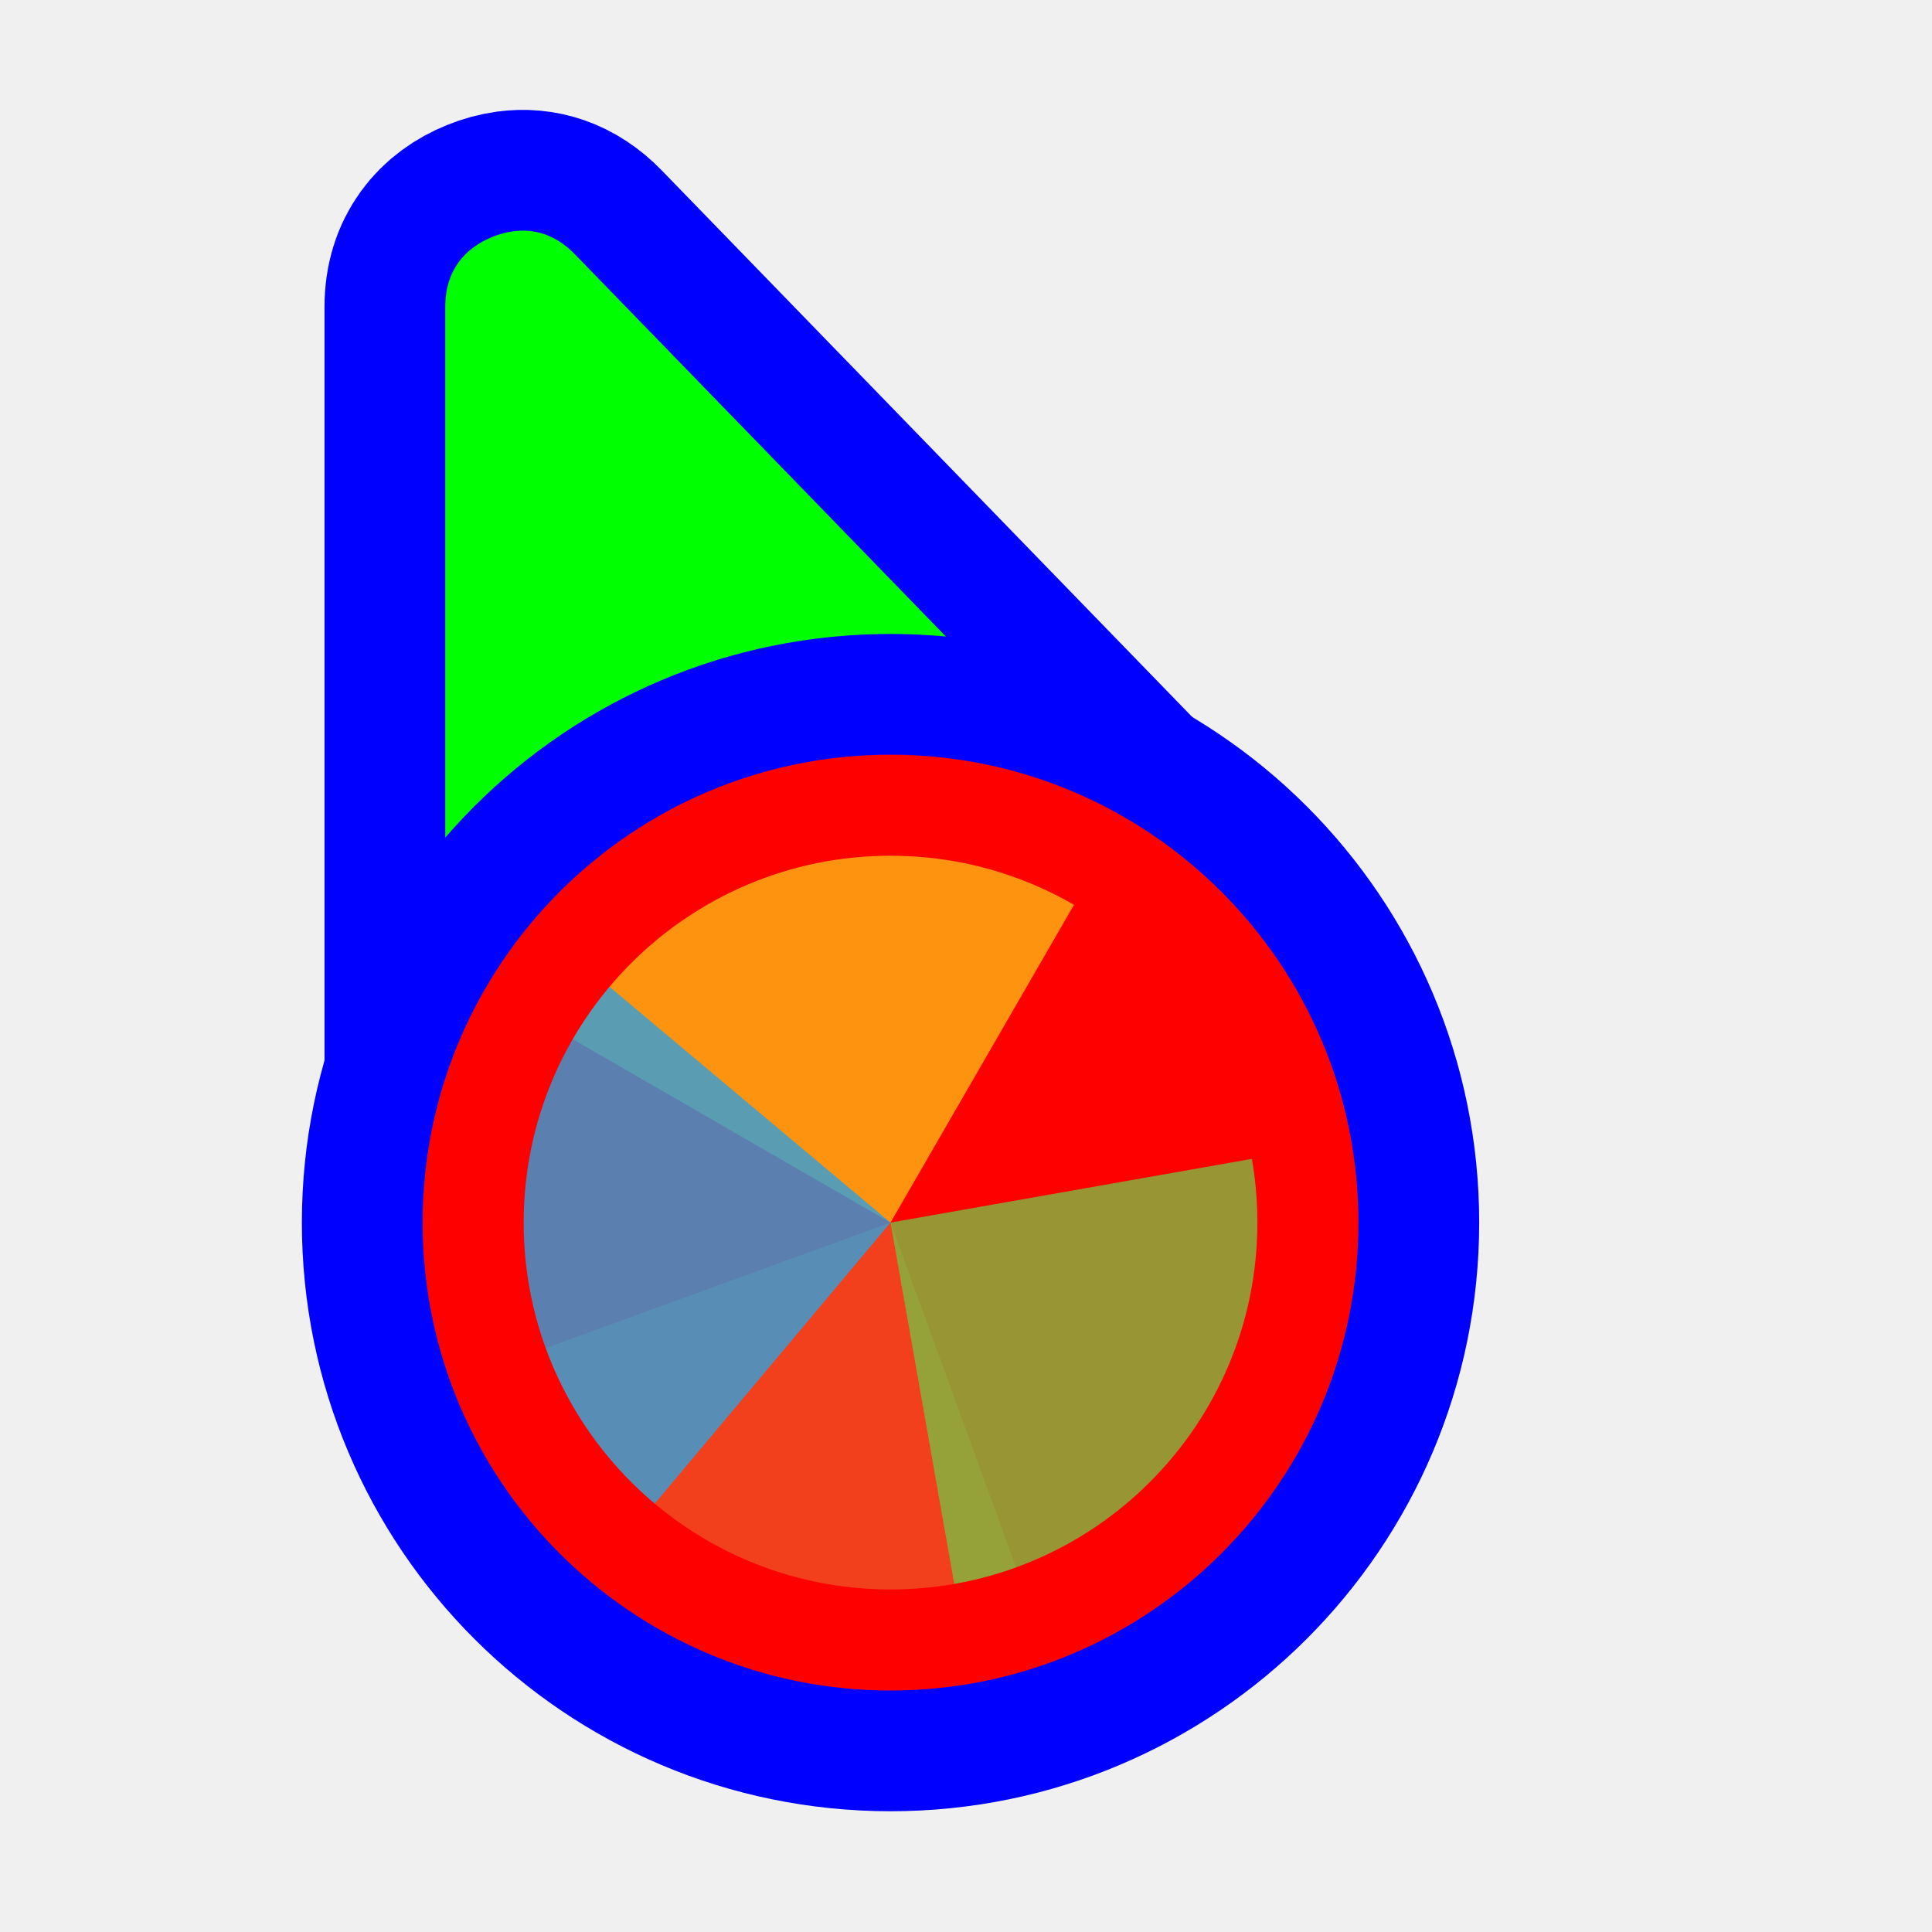
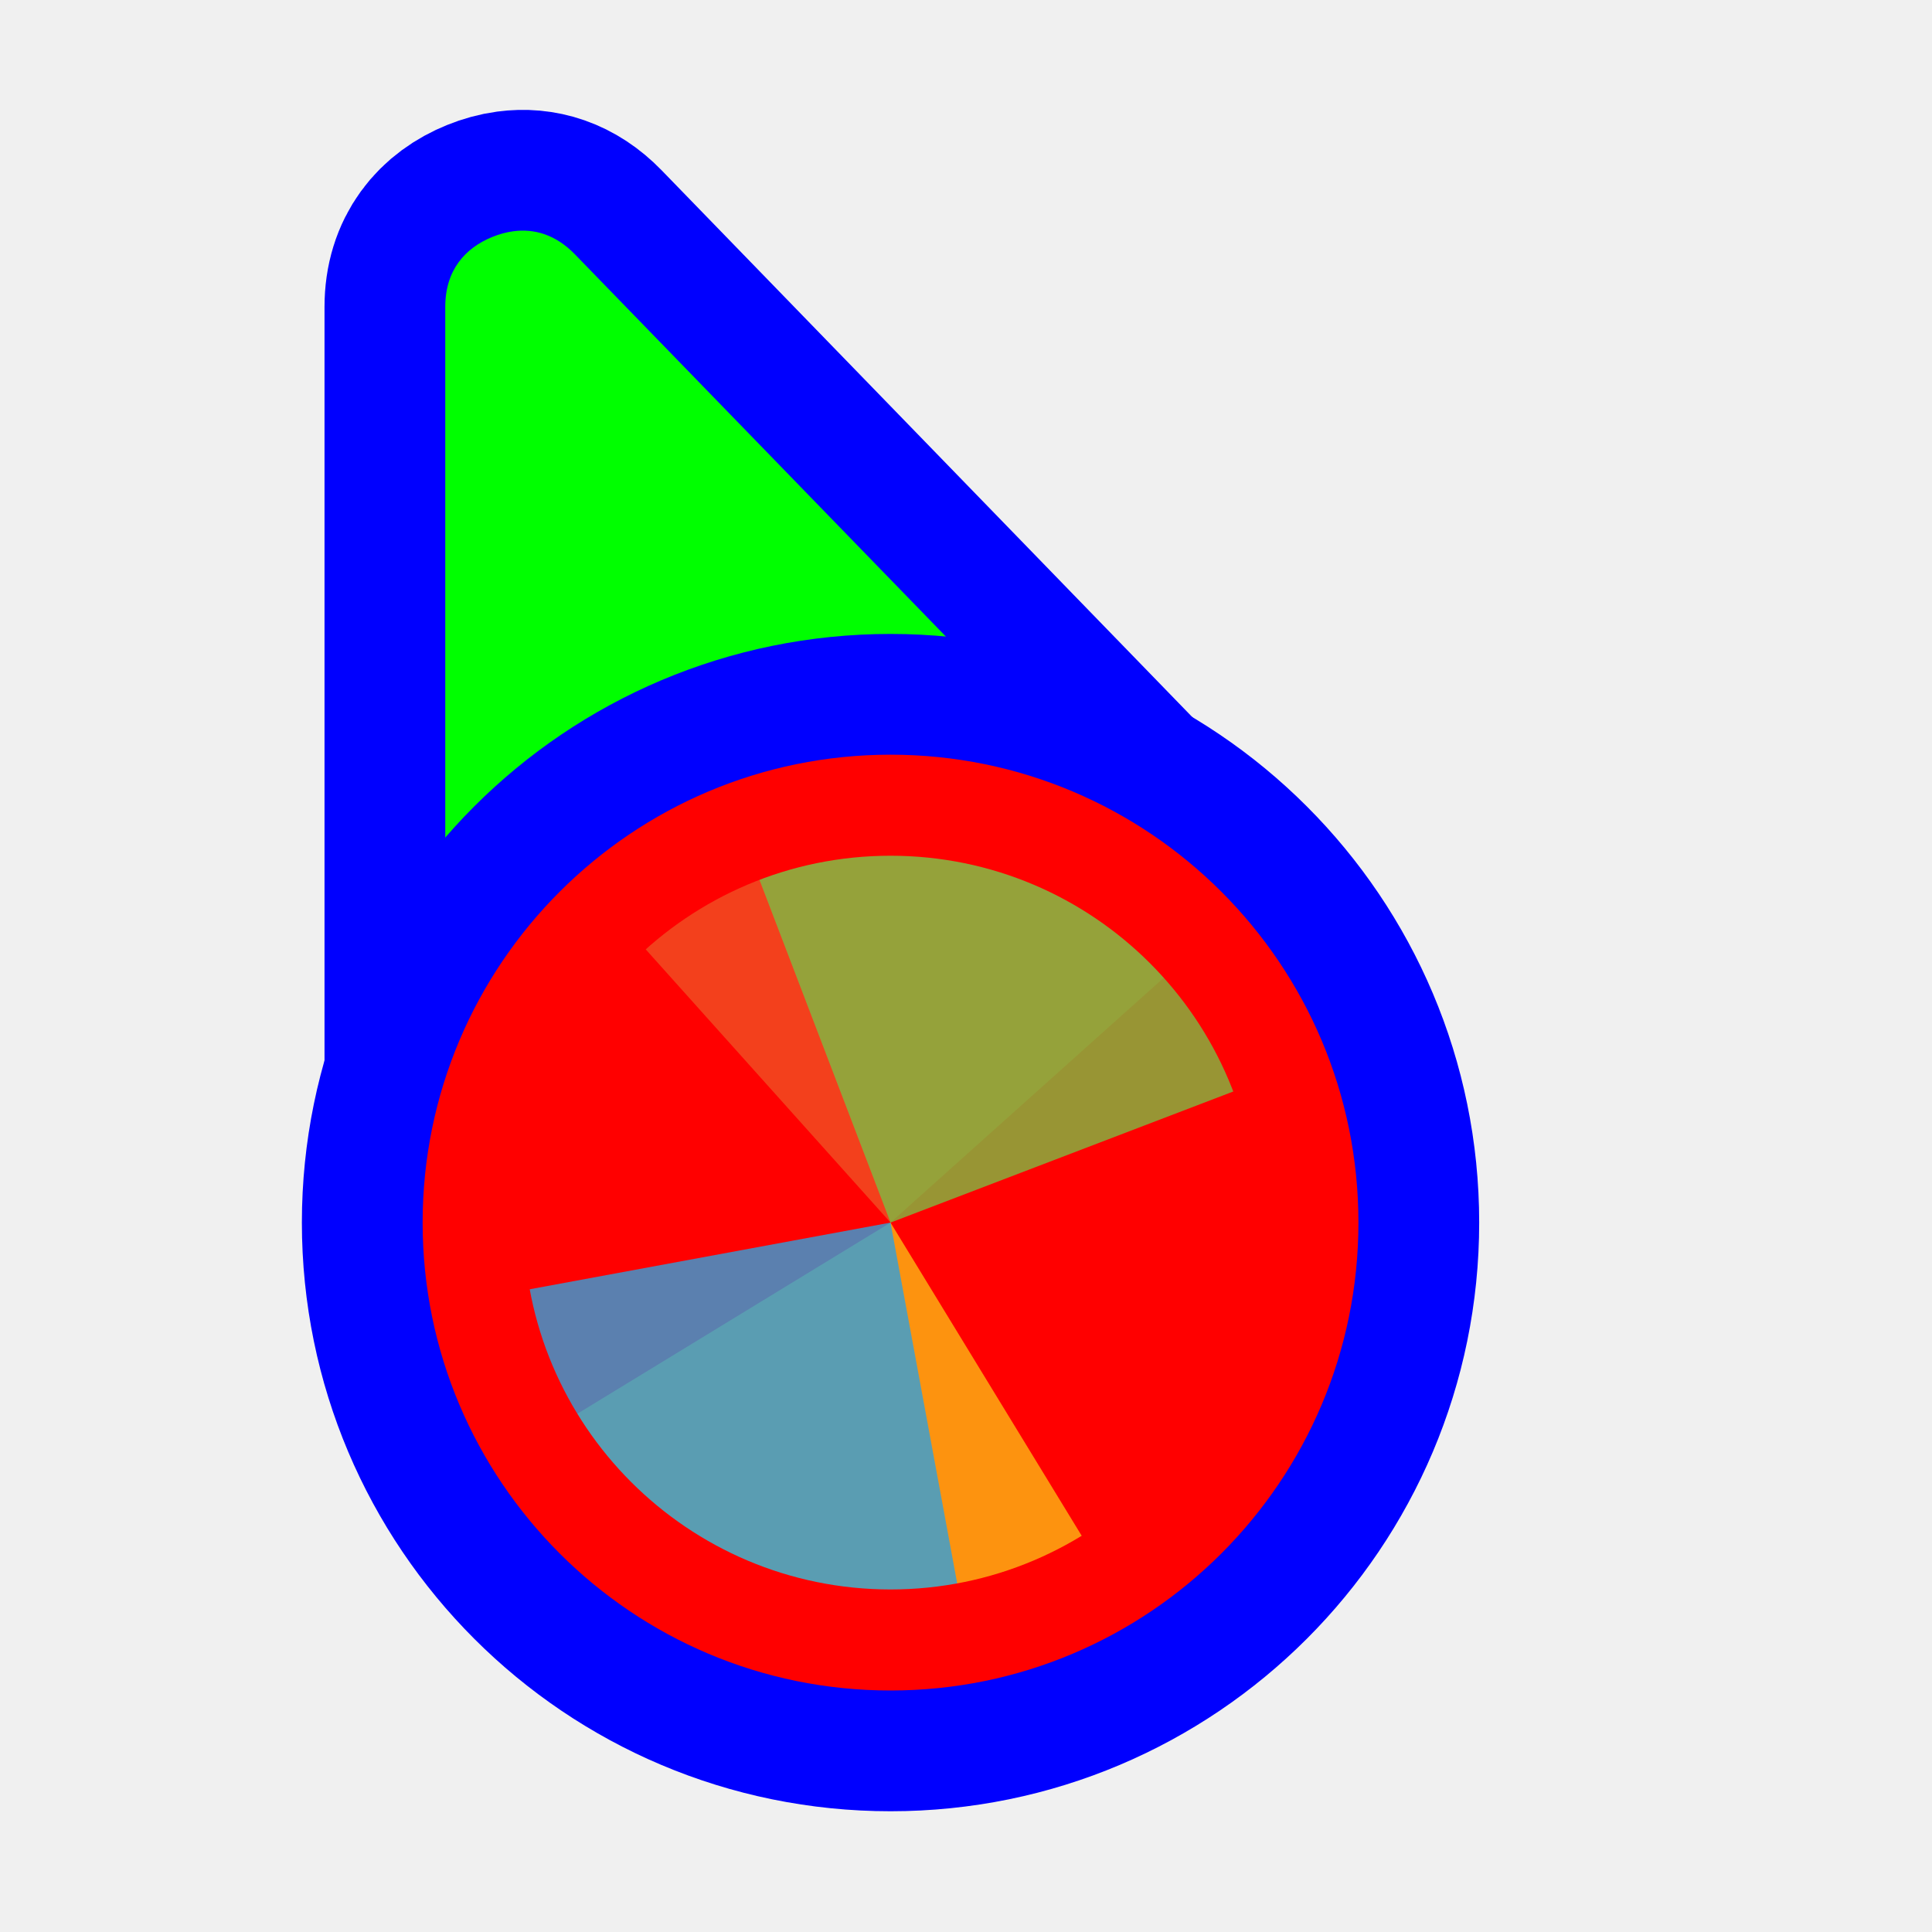
<svg xmlns="http://www.w3.org/2000/svg" width="256" height="256" viewBox="0 0 256 256" fill="none">
  <path id="align-anchor" class="bias-top-left-fill" d="m 59,30.559 h 26 l -26,36 z" fill="cyan" opacity=".8" display="none" />
-   <circle id="cursor-hotspot" class="bias-t89-l40" cx="55" cy="20" r="3" fill="magenta" opacity=".6" display="none" />
+   <circle id="cursor-hotspot" class="bias-t0837-l0001" cx="59" cy="18" r="3" fill="magenta" opacity=".6" display="none" />
  <path d="M 68,30.646 C 70.79,30.27,73.636,31.08,76.176,33.697 L 141.496,101 L 147.598,107.289 L 59,147.271 V 134.895 V 40.662 C 59,35.8,61.628,32.86,65.242,31.395 C 66.146,31.028,67.07,30.772,68,30.646 z" fill="#00FF00" stroke="#0000FF" stroke-width="32" paint-order="stroke fill" />
  <circle cx="118" cy="162" r="62" fill="#FF0000" stroke="#0000FF" stroke-width="32" paint-order="stroke fill" />
  <g mask="url(#wheel-mask)">
    <mask id="wheel-mask">
      <circle cx="118" cy="162" r="48.611" fill="white" stroke="white" stroke-width="0" class="fill-stroke" />
    </mask>
    <g transform="translate(118 162) scale(1.56)">
-       <path d="M 0,0 L 0,-50 A 50,50 0 0 1 50,0 Z" fill="#F05024" fill-opacity="0.8" transform="rotate(1240)">
+       <path d="M 0,0 L 0,-50 A 50,50 0 0 1 50,0 Z" fill="#F05024" fill-opacity="0.8" transform="rotate(1038.14)">
      </path>
-       <path d="M 0,0 L 50,0 A 50,50 0 0 1 0,50 Z" fill="#FCB813" fill-opacity="0.8" transform="rotate(930)">
+       <path d="M 0,0 L 50,0 A 50,50 0 0 1 0,50 Z" fill="#FCB813" fill-opacity="0.8" transform="rotate(778.6)">
      </path>
-       <path d="M 0,0 L 0,50 A 50,50 0 0 1 -50,0 Z" fill="#7EBA41" fill-opacity="0.8" transform="rotate(620)">
+       <path d="M 0,0 L 0,50 A 50,50 0 0 1 -50,0 Z" fill="#7EBA41" fill-opacity="0.8" transform="rotate(519.07)">
      </path>
-       <path d="M 0,0 L -50,0 A 50,50 0 0 1 0,-50 Z" fill="#32A0DA" fill-opacity="0.8" transform="rotate(310)">
+       <path d="M 0,0 L -50,0 A 50,50 0 0 1 0,-50 Z" fill="#32A0DA" fill-opacity="0.8" transform="rotate(259.53)">
      </path>
    </g>
  </g>
</svg>
